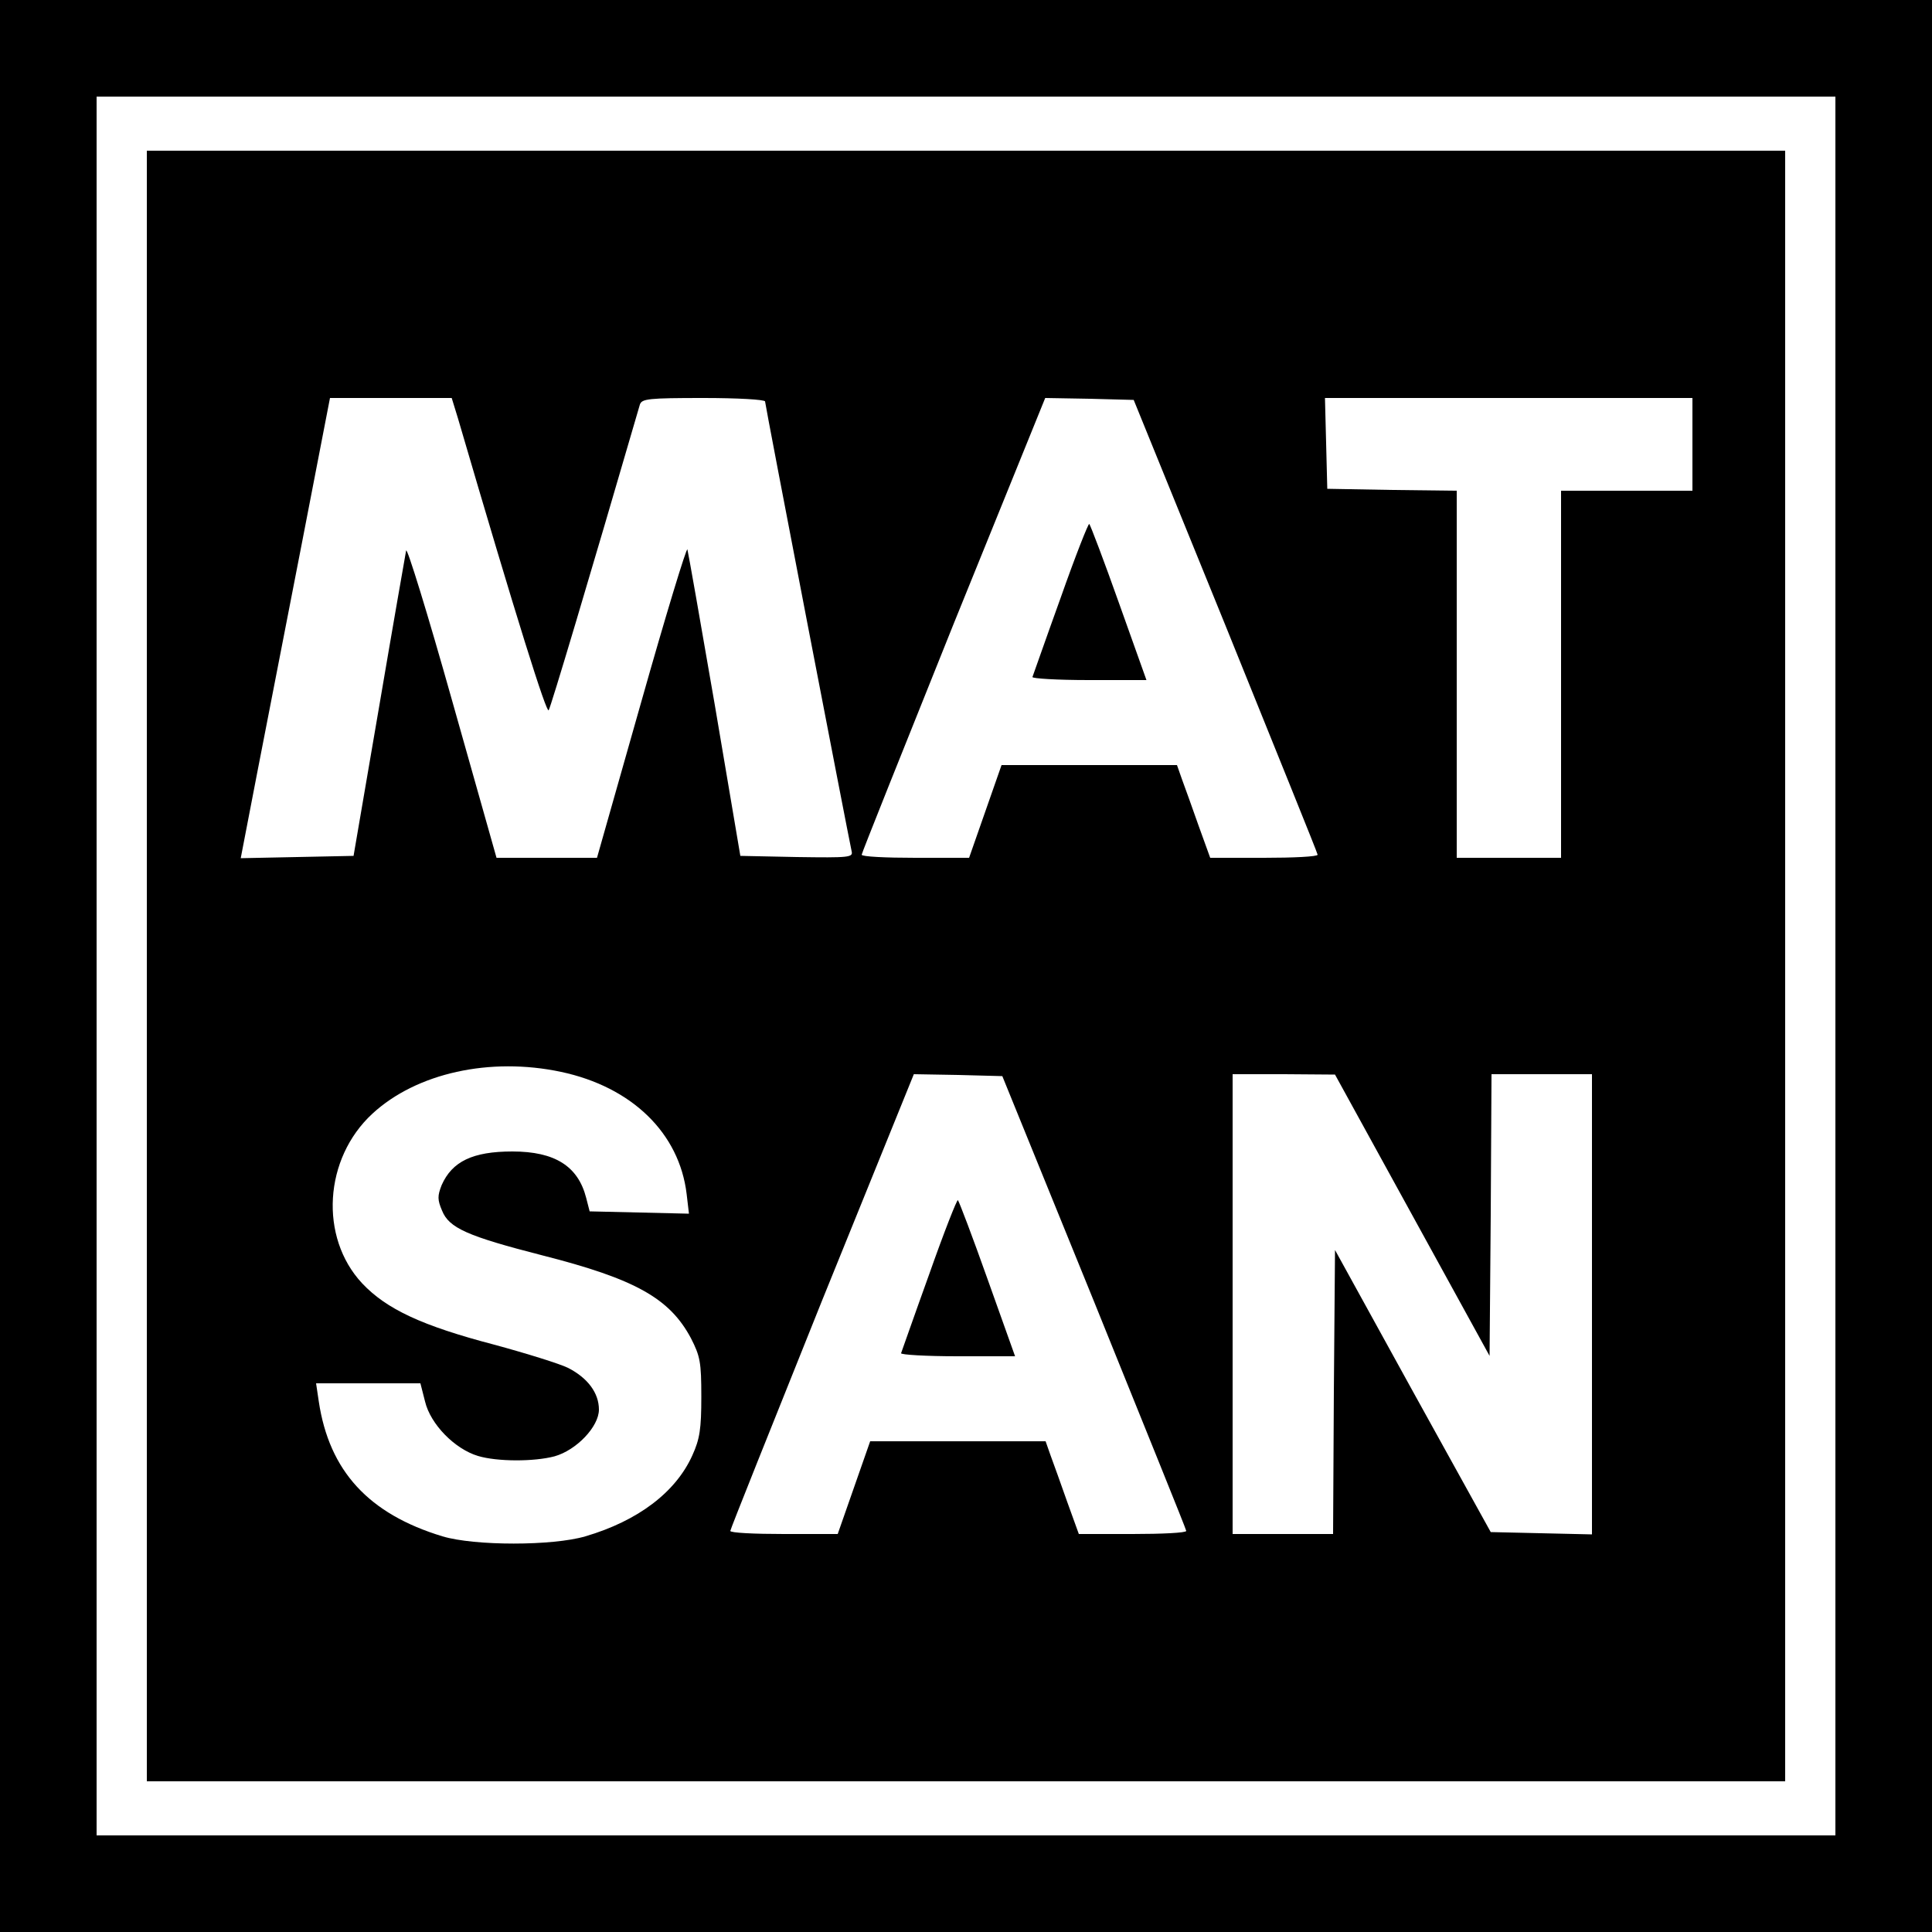
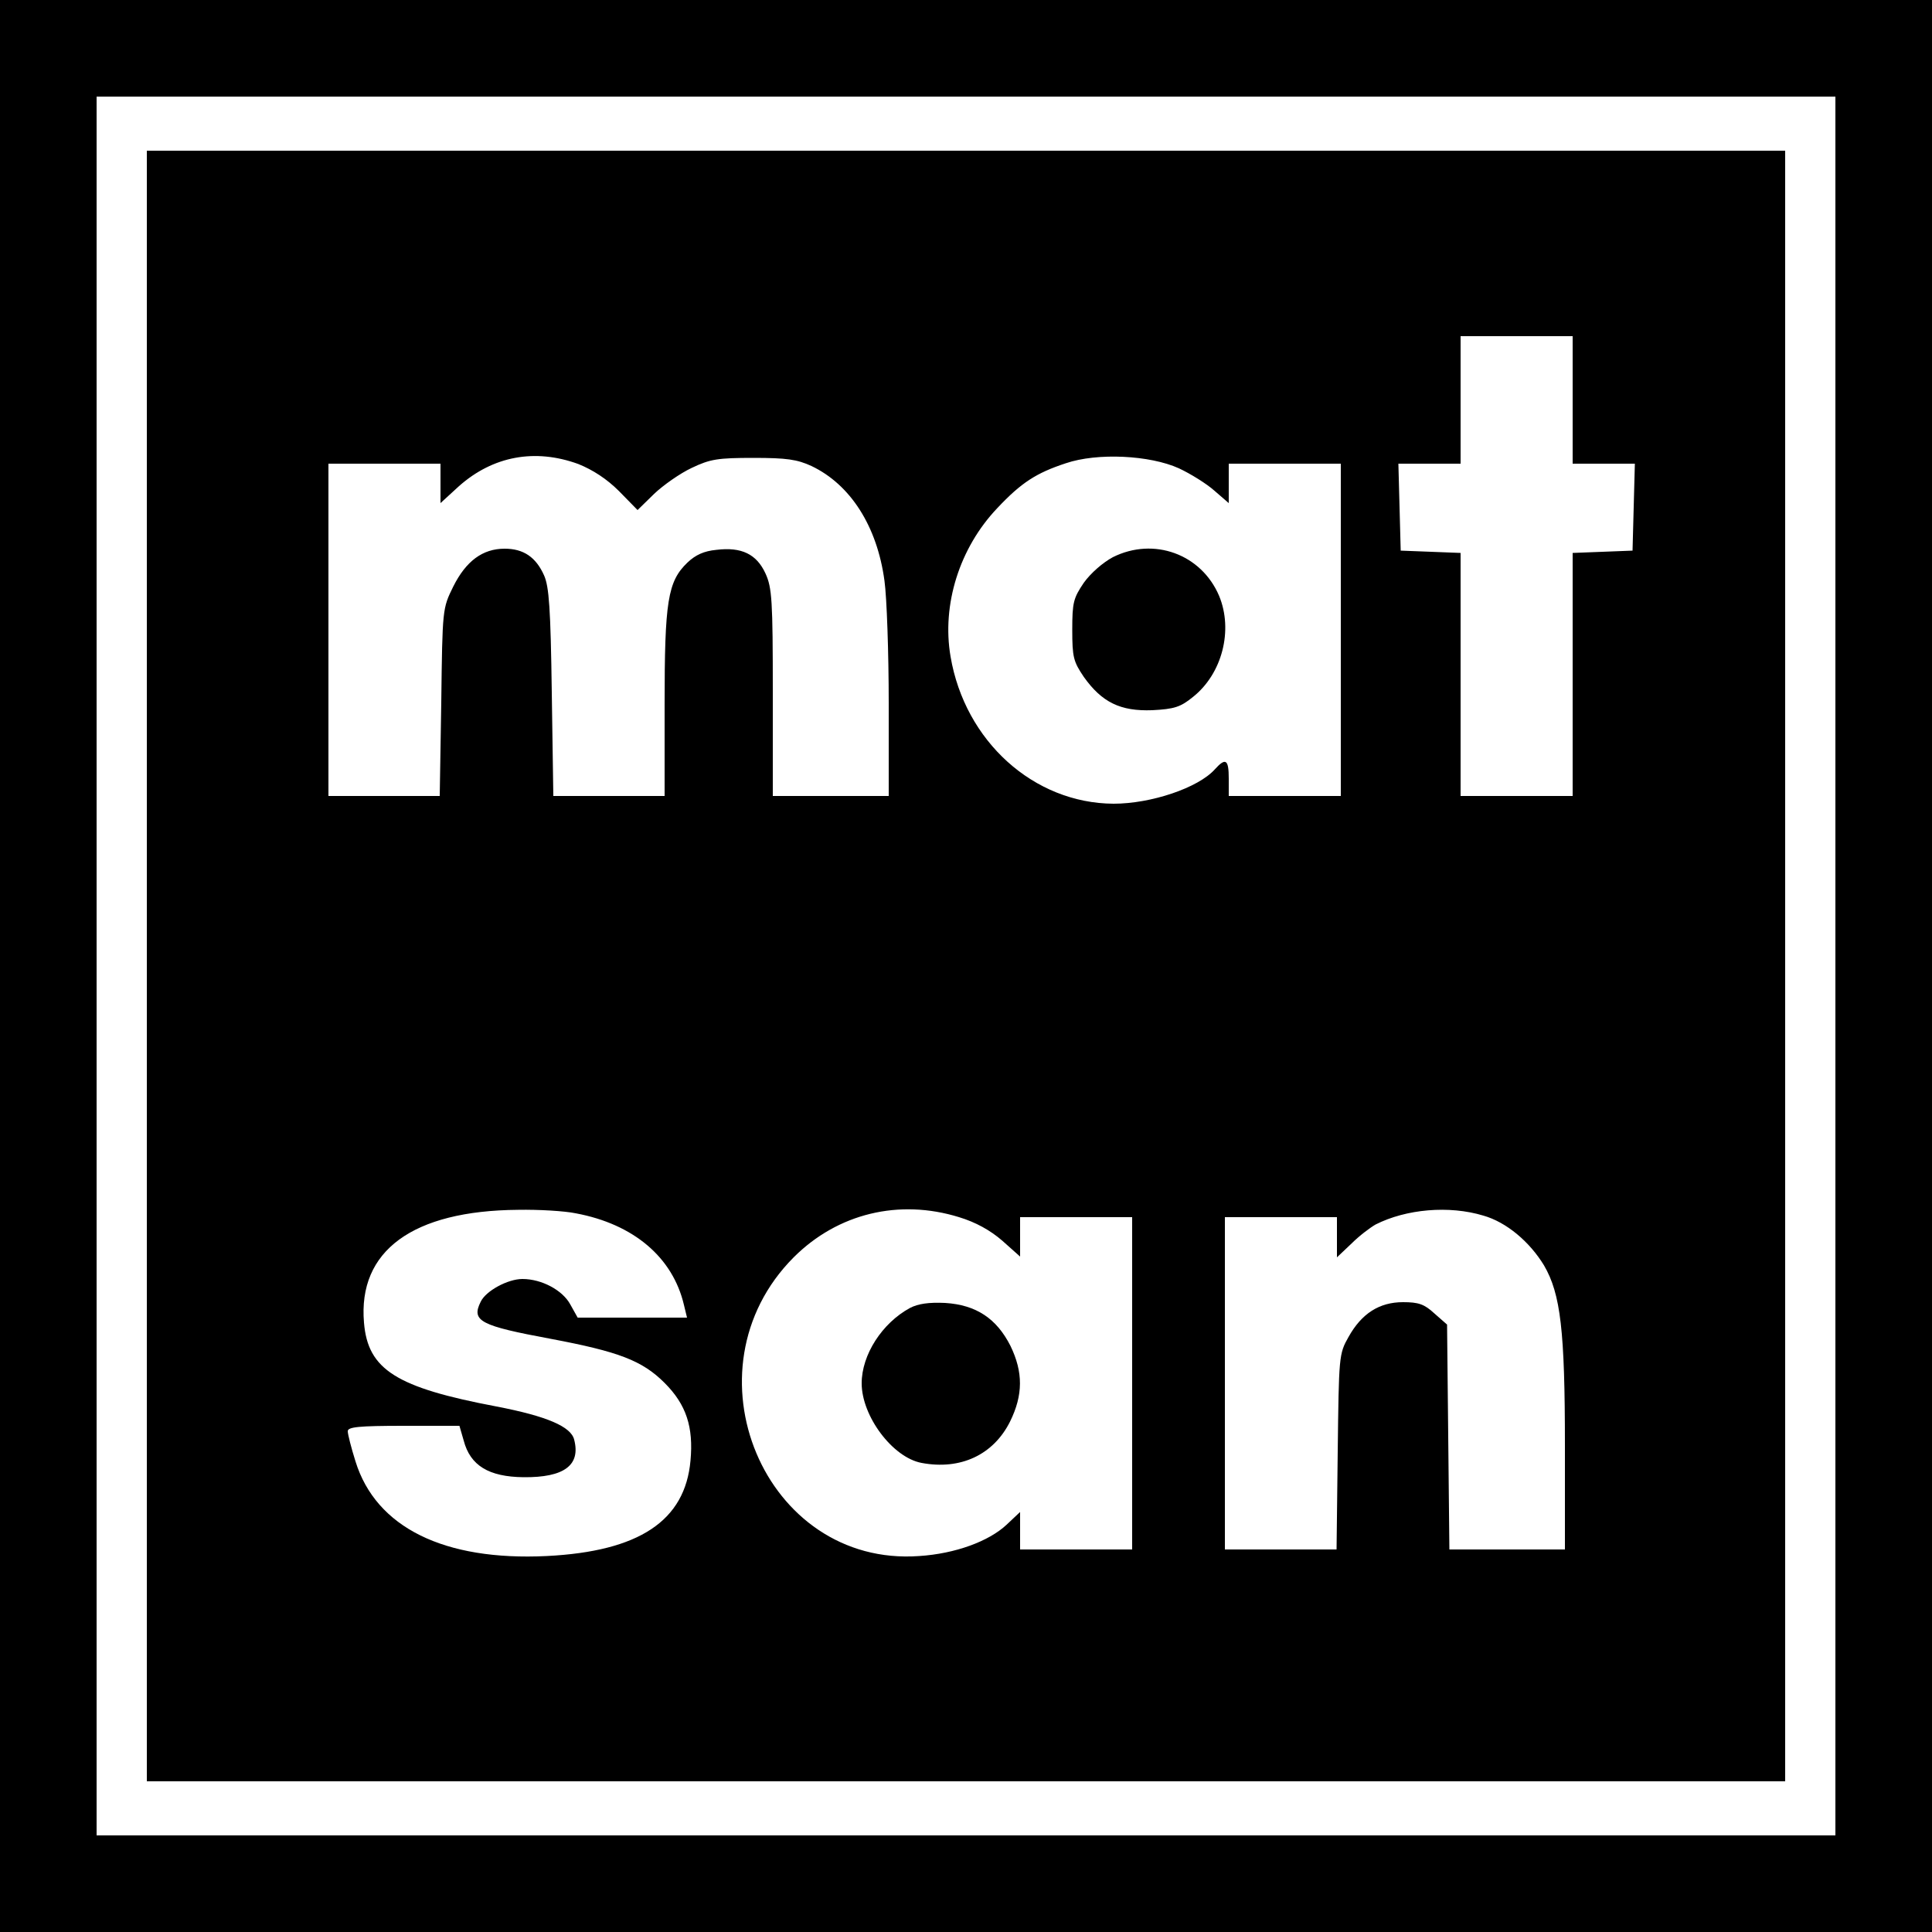
<svg xmlns="http://www.w3.org/2000/svg" version="1.0" width="500pt" height="500pt" viewBox="0 0 500 500" preserveAspectRatio="xMidYMid meet">
  <g transform="translate(0,500) scale(0.1,-0.1)" fill="#000000" stroke="none">
    <path d="M0 2500 l0 -2500 2500 0 2500 0 0 2500 0 2500 -2500 0 -2500 0 0 -2500z m4750 0 l0 -2250 -2250 0 -2250 0 0 2250 0 2250 2250 0 2250 0 0 -2250z" />
-     <path d="M380 2500 l0 -2110 2120 0 2120 0 0 2110 0 2110 -2120 0 -2120 0 0 -2110z m805 1418 c153 -523 230 -767 235 -756 6 10 102 331 236 791 5 15 22 17 165 17 87 0 159 -4 159 -9 0 -8 215 -1123 224 -1164 4 -16 -6 -17 -142 -15 l-146 3 -66 390 c-37 215 -69 396 -71 403 -2 7 -56 -170 -119 -393 l-115 -405 -130 0 -130 0 -115 407 c-63 224 -117 399 -119 388 -2 -11 -34 -193 -70 -405 l-66 -385 -146 -3 -146 -3 43 223 c24 123 76 391 116 596 l72 372 158 0 157 0 16 -52z m1987 -538 c130 -322 238 -588 238 -592 0 -5 -63 -8 -139 -8 l-139 0 -30 83 c-16 45 -35 99 -43 120 l-13 37 -227 0 -227 0 -42 -120 -42 -120 -139 0 c-77 0 -139 3 -139 8 0 4 107 271 237 595 l238 587 115 -2 114 -3 238 -585z m1208 470 l0 -120 -170 0 -170 0 0 -475 0 -475 -135 0 -135 0 0 475 0 475 -167 2 -168 3 -3 118 -3 117 476 0 475 0 0 -120z m-2928 -1624 c183 -39 306 -158 325 -316 l6 -51 -128 3 -129 3 -9 35 c-21 82 -81 120 -191 120 -103 0 -156 -26 -183 -87 -11 -28 -11 -38 1 -66 18 -45 65 -66 260 -116 240 -61 329 -111 384 -214 24 -47 27 -62 27 -152 0 -83 -4 -109 -23 -151 -43 -96 -141 -170 -277 -210 -85 -25 -287 -25 -370 0 -191 58 -293 169 -320 349 l-7 47 135 0 135 0 12 -47 c14 -59 77 -123 137 -141 50 -15 145 -15 198 -1 57 16 115 77 115 121 0 43 -29 82 -80 108 -20 10 -106 37 -191 60 -187 49 -279 92 -342 159 -111 119 -99 323 27 439 114 105 304 147 488 108z m1380 -596 c130 -322 238 -588 238 -592 0 -5 -63 -8 -139 -8 l-139 0 -30 83 c-16 45 -35 99 -43 120 l-13 37 -227 0 -227 0 -42 -120 -42 -120 -139 0 c-77 0 -139 3 -139 8 0 4 107 271 237 595 l238 587 115 -2 114 -3 238 -585z m823 225 l200 -364 3 364 2 365 130 0 130 0 0 -595 0 -596 -131 3 -131 3 -202 365 -201 365 -3 -367 -2 -368 -130 0 -130 0 0 595 0 595 133 0 132 -1 200 -364z" />
-     <path d="M2745 3453 c-39 -108 -71 -200 -73 -205 -2 -4 64 -8 146 -8 l149 0 -71 199 c-39 110 -74 202 -77 205 -2 3 -36 -83 -74 -191z" />
-     <path d="M2405 1703 c-39 -108 -71 -200 -73 -205 -2 -4 64 -8 146 -8 l149 0 -71 199 c-39 110 -74 202 -77 205 -2 3 -36 -83 -74 -191z" />
+     <path d="M380 2500 l0 -2110 2120 0 2120 0 0 2110 0 2110 -2120 0 -2120 0 0 -2110z m3690 1465 l0 -165 80 0 81 0 -3 -112 -3 -113 -77 -3 -78 -3 0 -314 0 -315 -145 0 -145 0 0 315 0 314 -77 3 -78 3 -3 113 -3 112 81 0 80 0 0 165 0 165 145 0 145 0 0 -165z m-2573 -166 c37 -15 73 -38 105 -70 l48 -49 43 42 c23 22 67 53 97 67 48 23 68 26 160 26 86 0 113 -4 150 -21 101 -48 170 -156 189 -297 6 -43 11 -186 11 -318 l0 -239 -150 0 -150 0 0 268 c0 238 -2 271 -19 308 -23 50 -62 69 -127 61 -32 -3 -54 -13 -75 -33 -51 -49 -59 -100 -59 -366 l0 -238 -144 0 -144 0 -4 268 c-3 217 -7 274 -20 303 -21 47 -53 69 -102 69 -57 0 -100 -32 -133 -98 -28 -57 -28 -57 -31 -299 l-4 -243 -144 0 -144 0 0 430 0 430 145 0 145 0 0 -51 0 -51 48 44 c88 78 197 98 309 57z m1554 -11 c30 -14 72 -40 92 -58 l37 -32 0 51 0 51 145 0 145 0 0 -430 0 -430 -145 0 -145 0 0 45 c0 50 -8 55 -36 24 -43 -48 -165 -89 -262 -89 -207 1 -385 162 -422 381 -23 134 23 281 121 384 62 66 101 91 177 116 82 28 218 21 293 -13z m-1561 -1928 c150 -28 251 -114 280 -237 l8 -33 -142 0 -141 0 -19 34 c-20 37 -74 66 -124 66 -38 0 -95 -31 -108 -59 -25 -50 -1 -62 182 -96 175 -33 236 -56 294 -114 56 -56 75 -114 67 -201 -14 -156 -133 -235 -372 -247 -266 -13 -442 74 -495 245 -11 35 -20 70 -20 78 0 11 28 14 145 14 l144 0 11 -38 c17 -65 65 -94 155 -95 105 -1 148 31 131 97 -8 34 -71 61 -201 86 -259 49 -333 95 -343 217 -16 186 126 290 399 292 53 1 120 -3 149 -9z m992 -10 c43 -13 81 -34 112 -61 l46 -41 0 51 0 51 145 0 145 0 0 -430 0 -430 -145 0 -145 0 0 49 0 48 -35 -33 c-46 -43 -133 -75 -226 -81 -401 -29 -615 482 -325 773 114 114 273 152 428 104z m1357 4 c60 -17 120 -68 157 -129 43 -74 54 -169 54 -466 l0 -269 -150 0 -149 0 -3 291 -3 291 -33 29 c-26 24 -41 29 -81 29 -61 0 -107 -29 -141 -90 -25 -44 -25 -50 -28 -297 l-3 -253 -145 0 -144 0 0 430 0 430 145 0 145 0 0 -52 0 -52 38 36 c20 20 48 41 62 49 79 40 190 50 279 23z" />
+     <path d="M2880 3558 c-26 -14 -57 -41 -75 -66 -27 -40 -30 -51 -30 -122 0 -71 3 -82 30 -122 47 -66 95 -89 177 -86 57 3 73 8 105 34 76 60 105 173 68 262 -46 108 -169 153 -275 100z" />
+     <path d="M2355 1615 c-72 -39 -125 -121 -125 -195 0 -85 80 -192 155 -206 101 -19 186 21 229 107 34 69 34 128 1 196 -36 71 -89 106 -169 111 -42 2 -70 -2 -91 -13z" />
  </g>
</svg>
